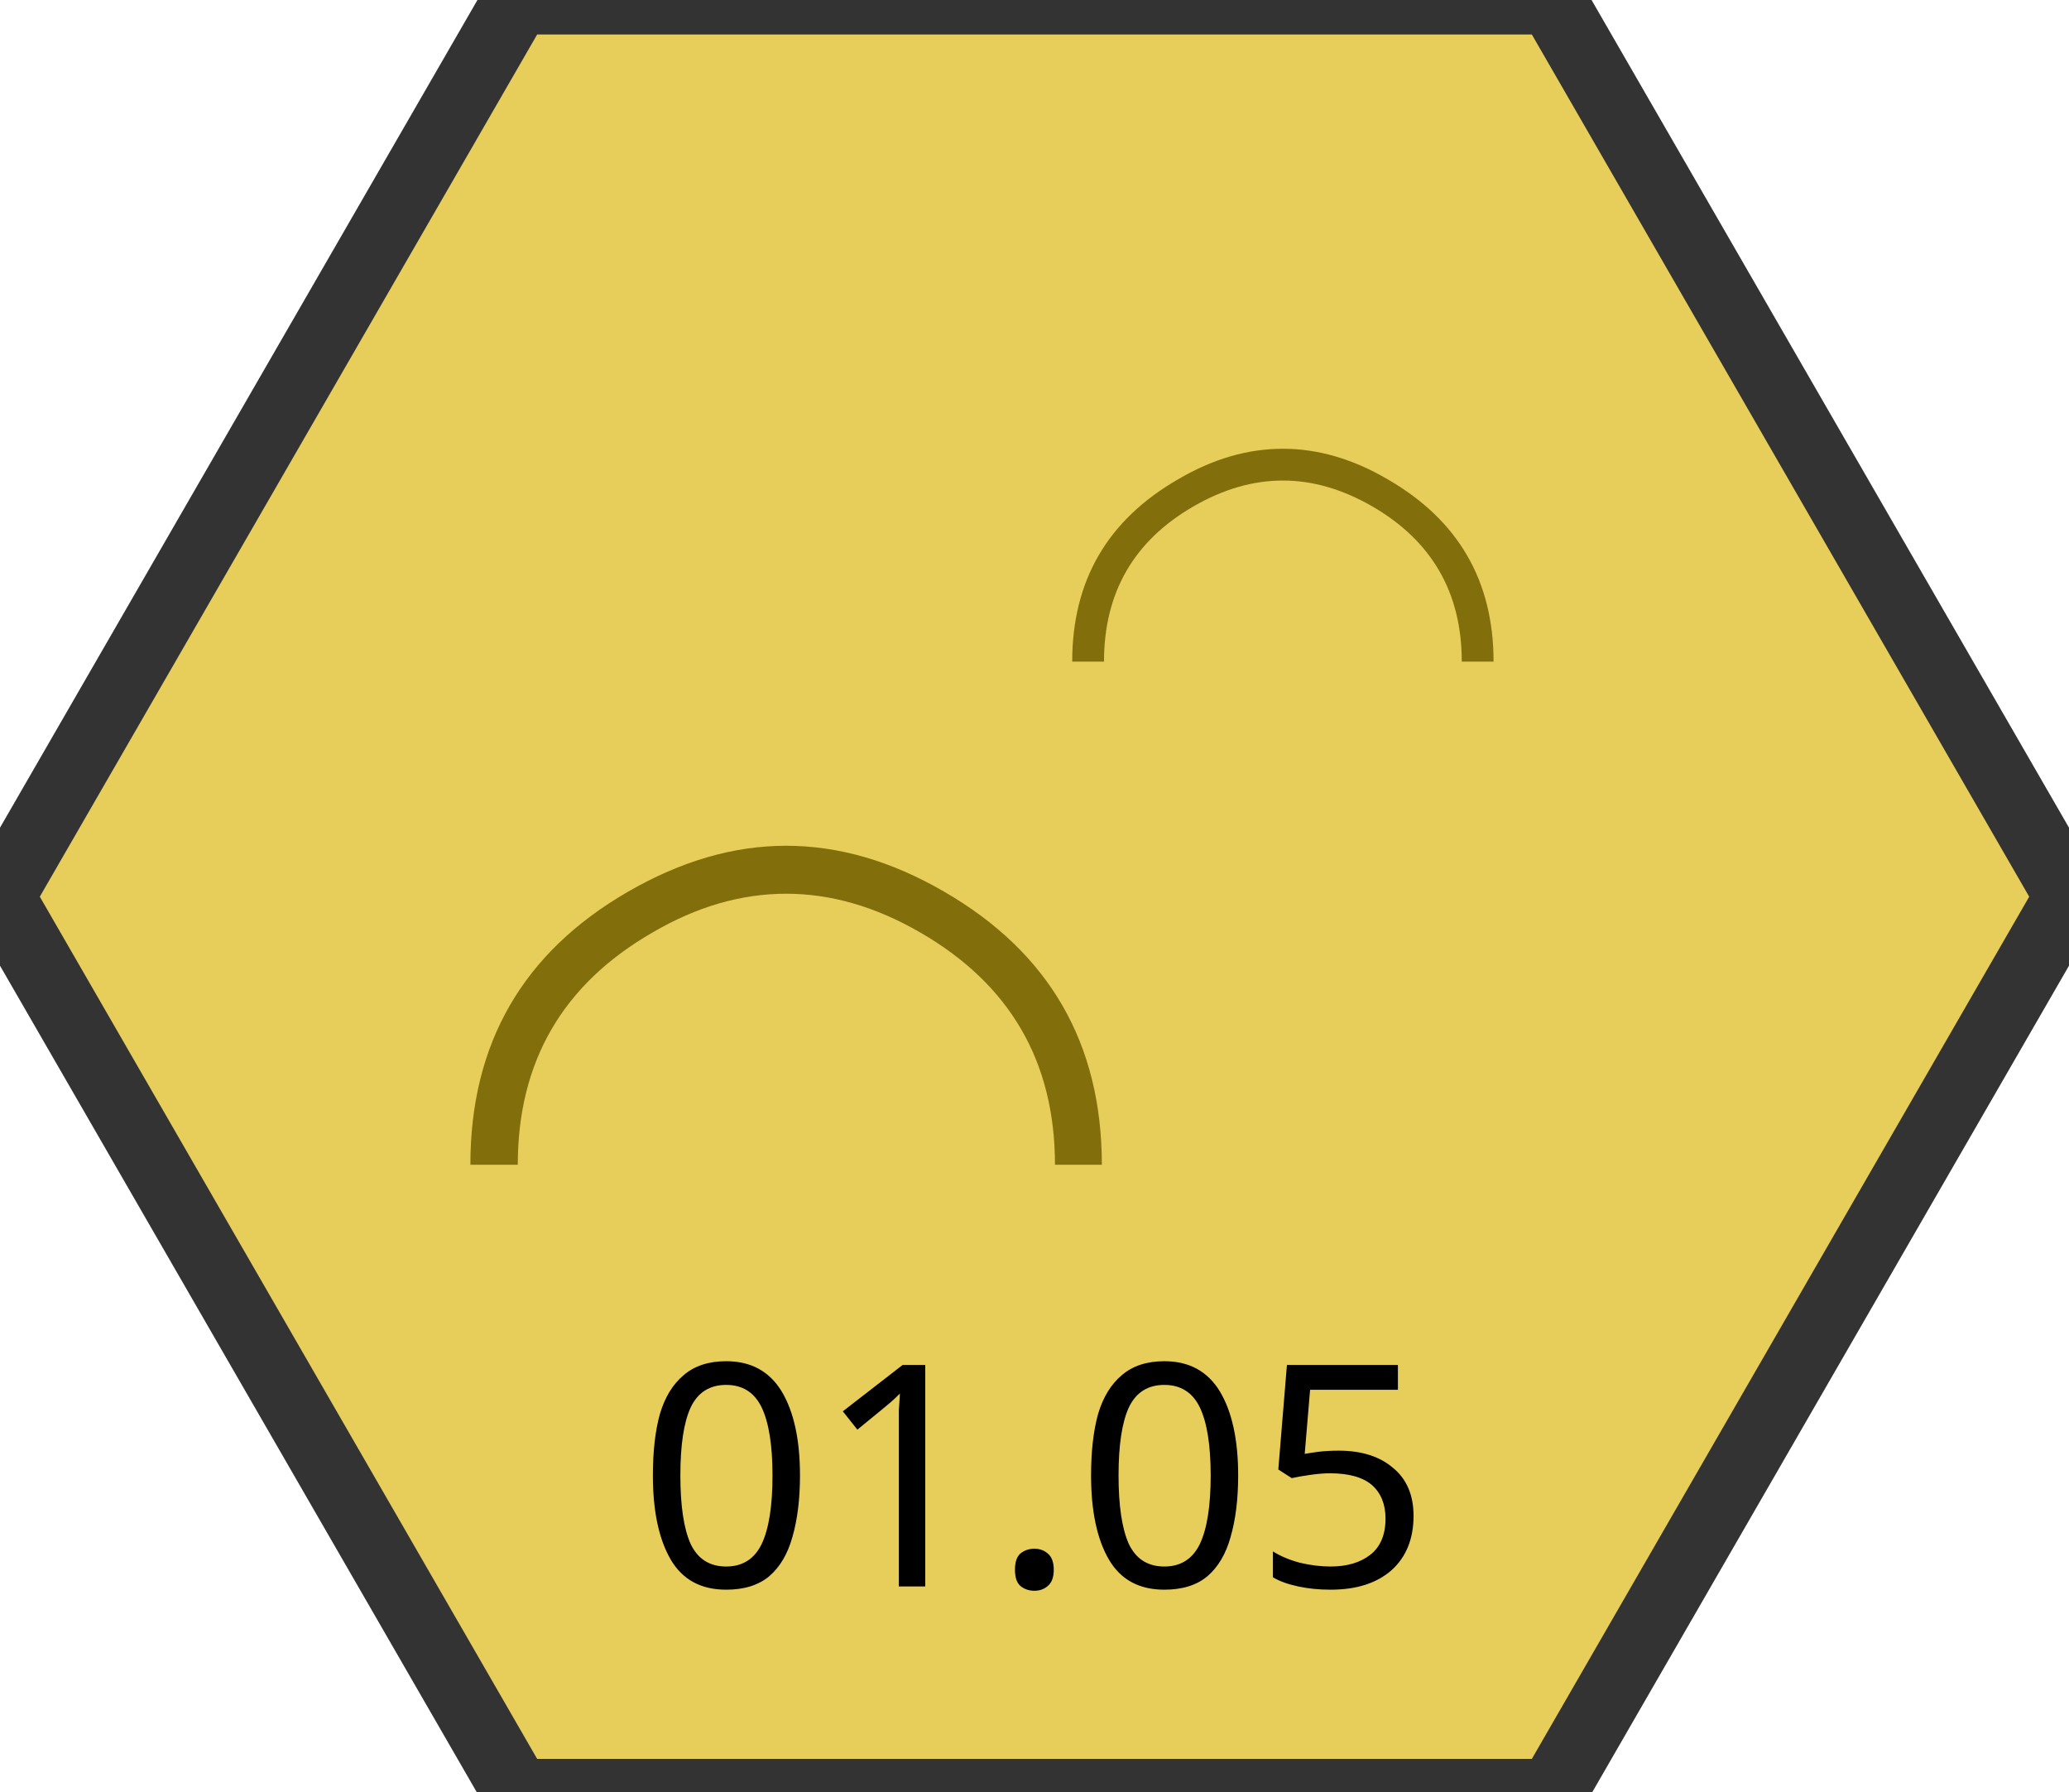
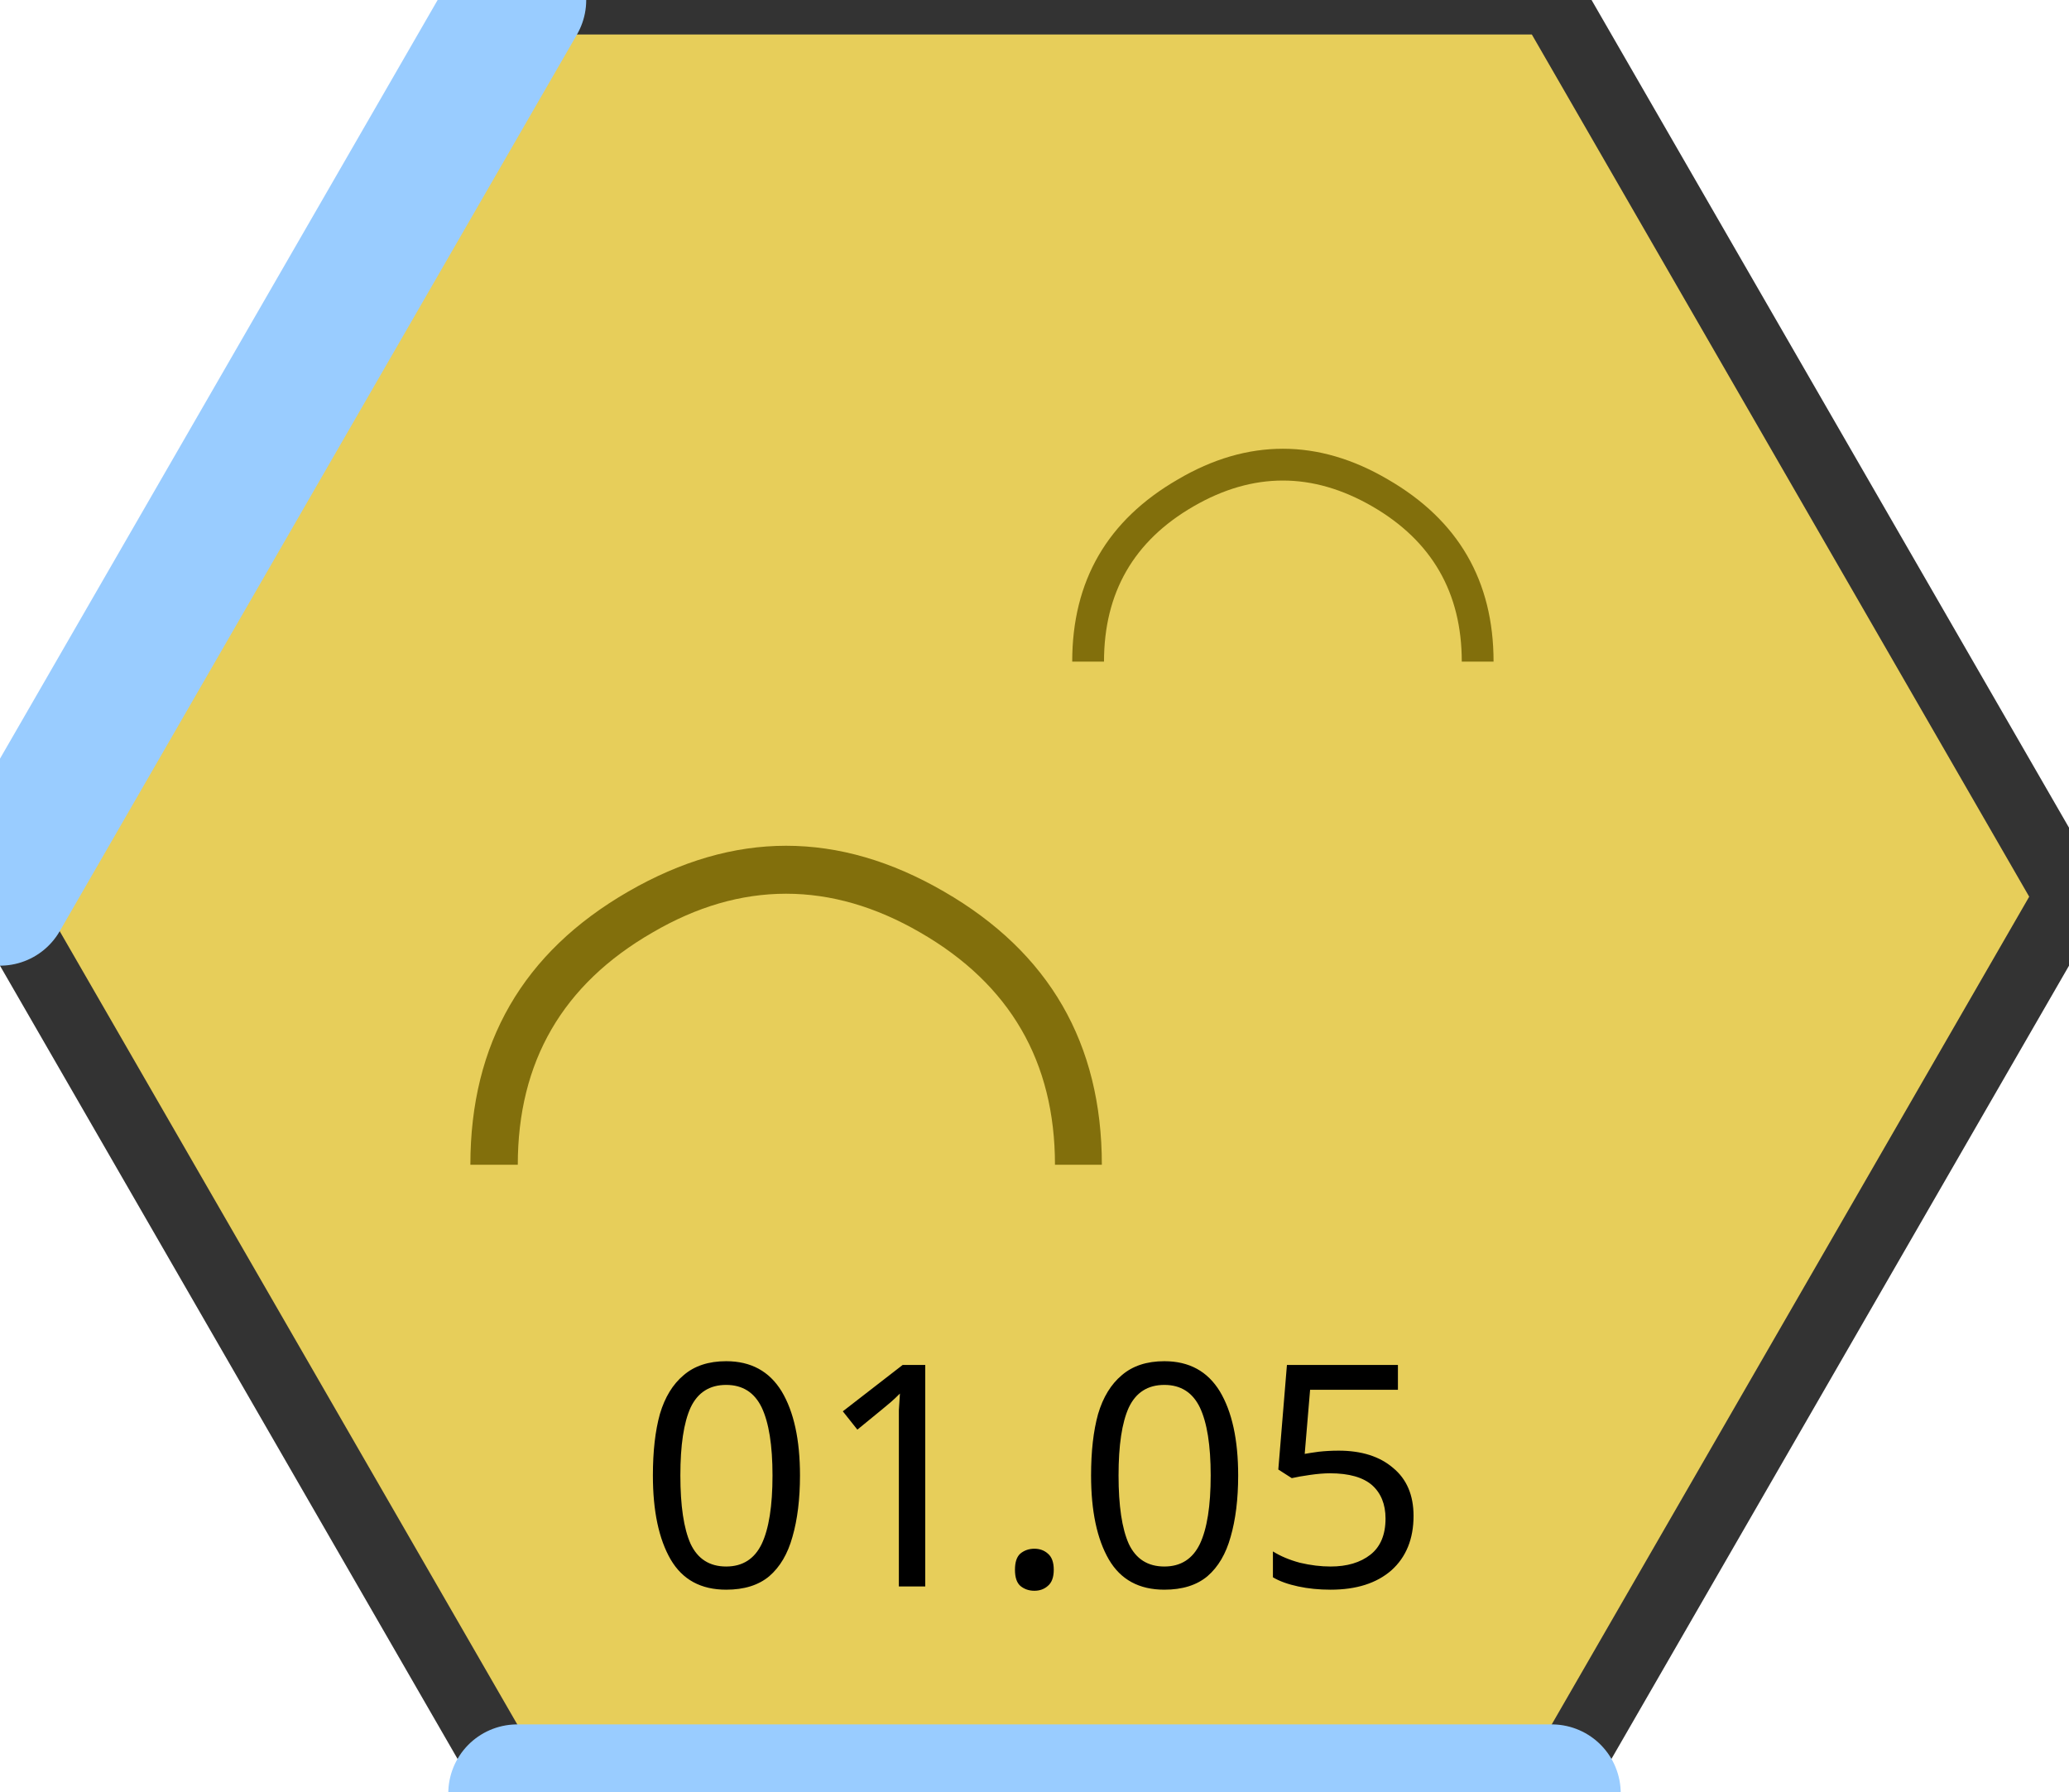
<svg xmlns="http://www.w3.org/2000/svg" xmlns:xlink="http://www.w3.org/1999/xlink" width="60.00" height="51.96" viewBox="0 0 60.00 51.96">
  <a xlink:href="/wiki/01-05/">
    <polygon points="15.0,0.0 45.0,0.0 60.0,26.0 45.0,52.0 15.0,52.0 0.0,26.0" fill="#e7ce5a" stroke="#333333" stroke-width="2" />
    <text x="22.8" y="33.2" text-anchor="middle" dominant-baseline="middle" font-size="24" font-family="system-ui, sans-serif" fill="#826f0c">◠︎</text>
    <text x="37.2" y="18.8" text-anchor="middle" dominant-baseline="middle" font-size="16.0" font-family="system-ui, sans-serif" fill="#826f0c">◠︎</text>
+     <path d="M 0.0 26.0 L 15.0 0.0" stroke="#99CCFF" stroke-width="4" fill="none" stroke-linecap="round" stroke-linejoin="round" />
+     <path d="M 45.0 52.0 L 15.0 52.0" stroke="#99CCFF" stroke-width="4" fill="none" stroke-linecap="round" stroke-linejoin="round" />
    <text x="30.0" y="46.0" text-anchor="middle" dominant-baseline="alphabetic" font-size="9" font-family="system-ui, sans-serif">01.05</text>
  </a>
</svg>
